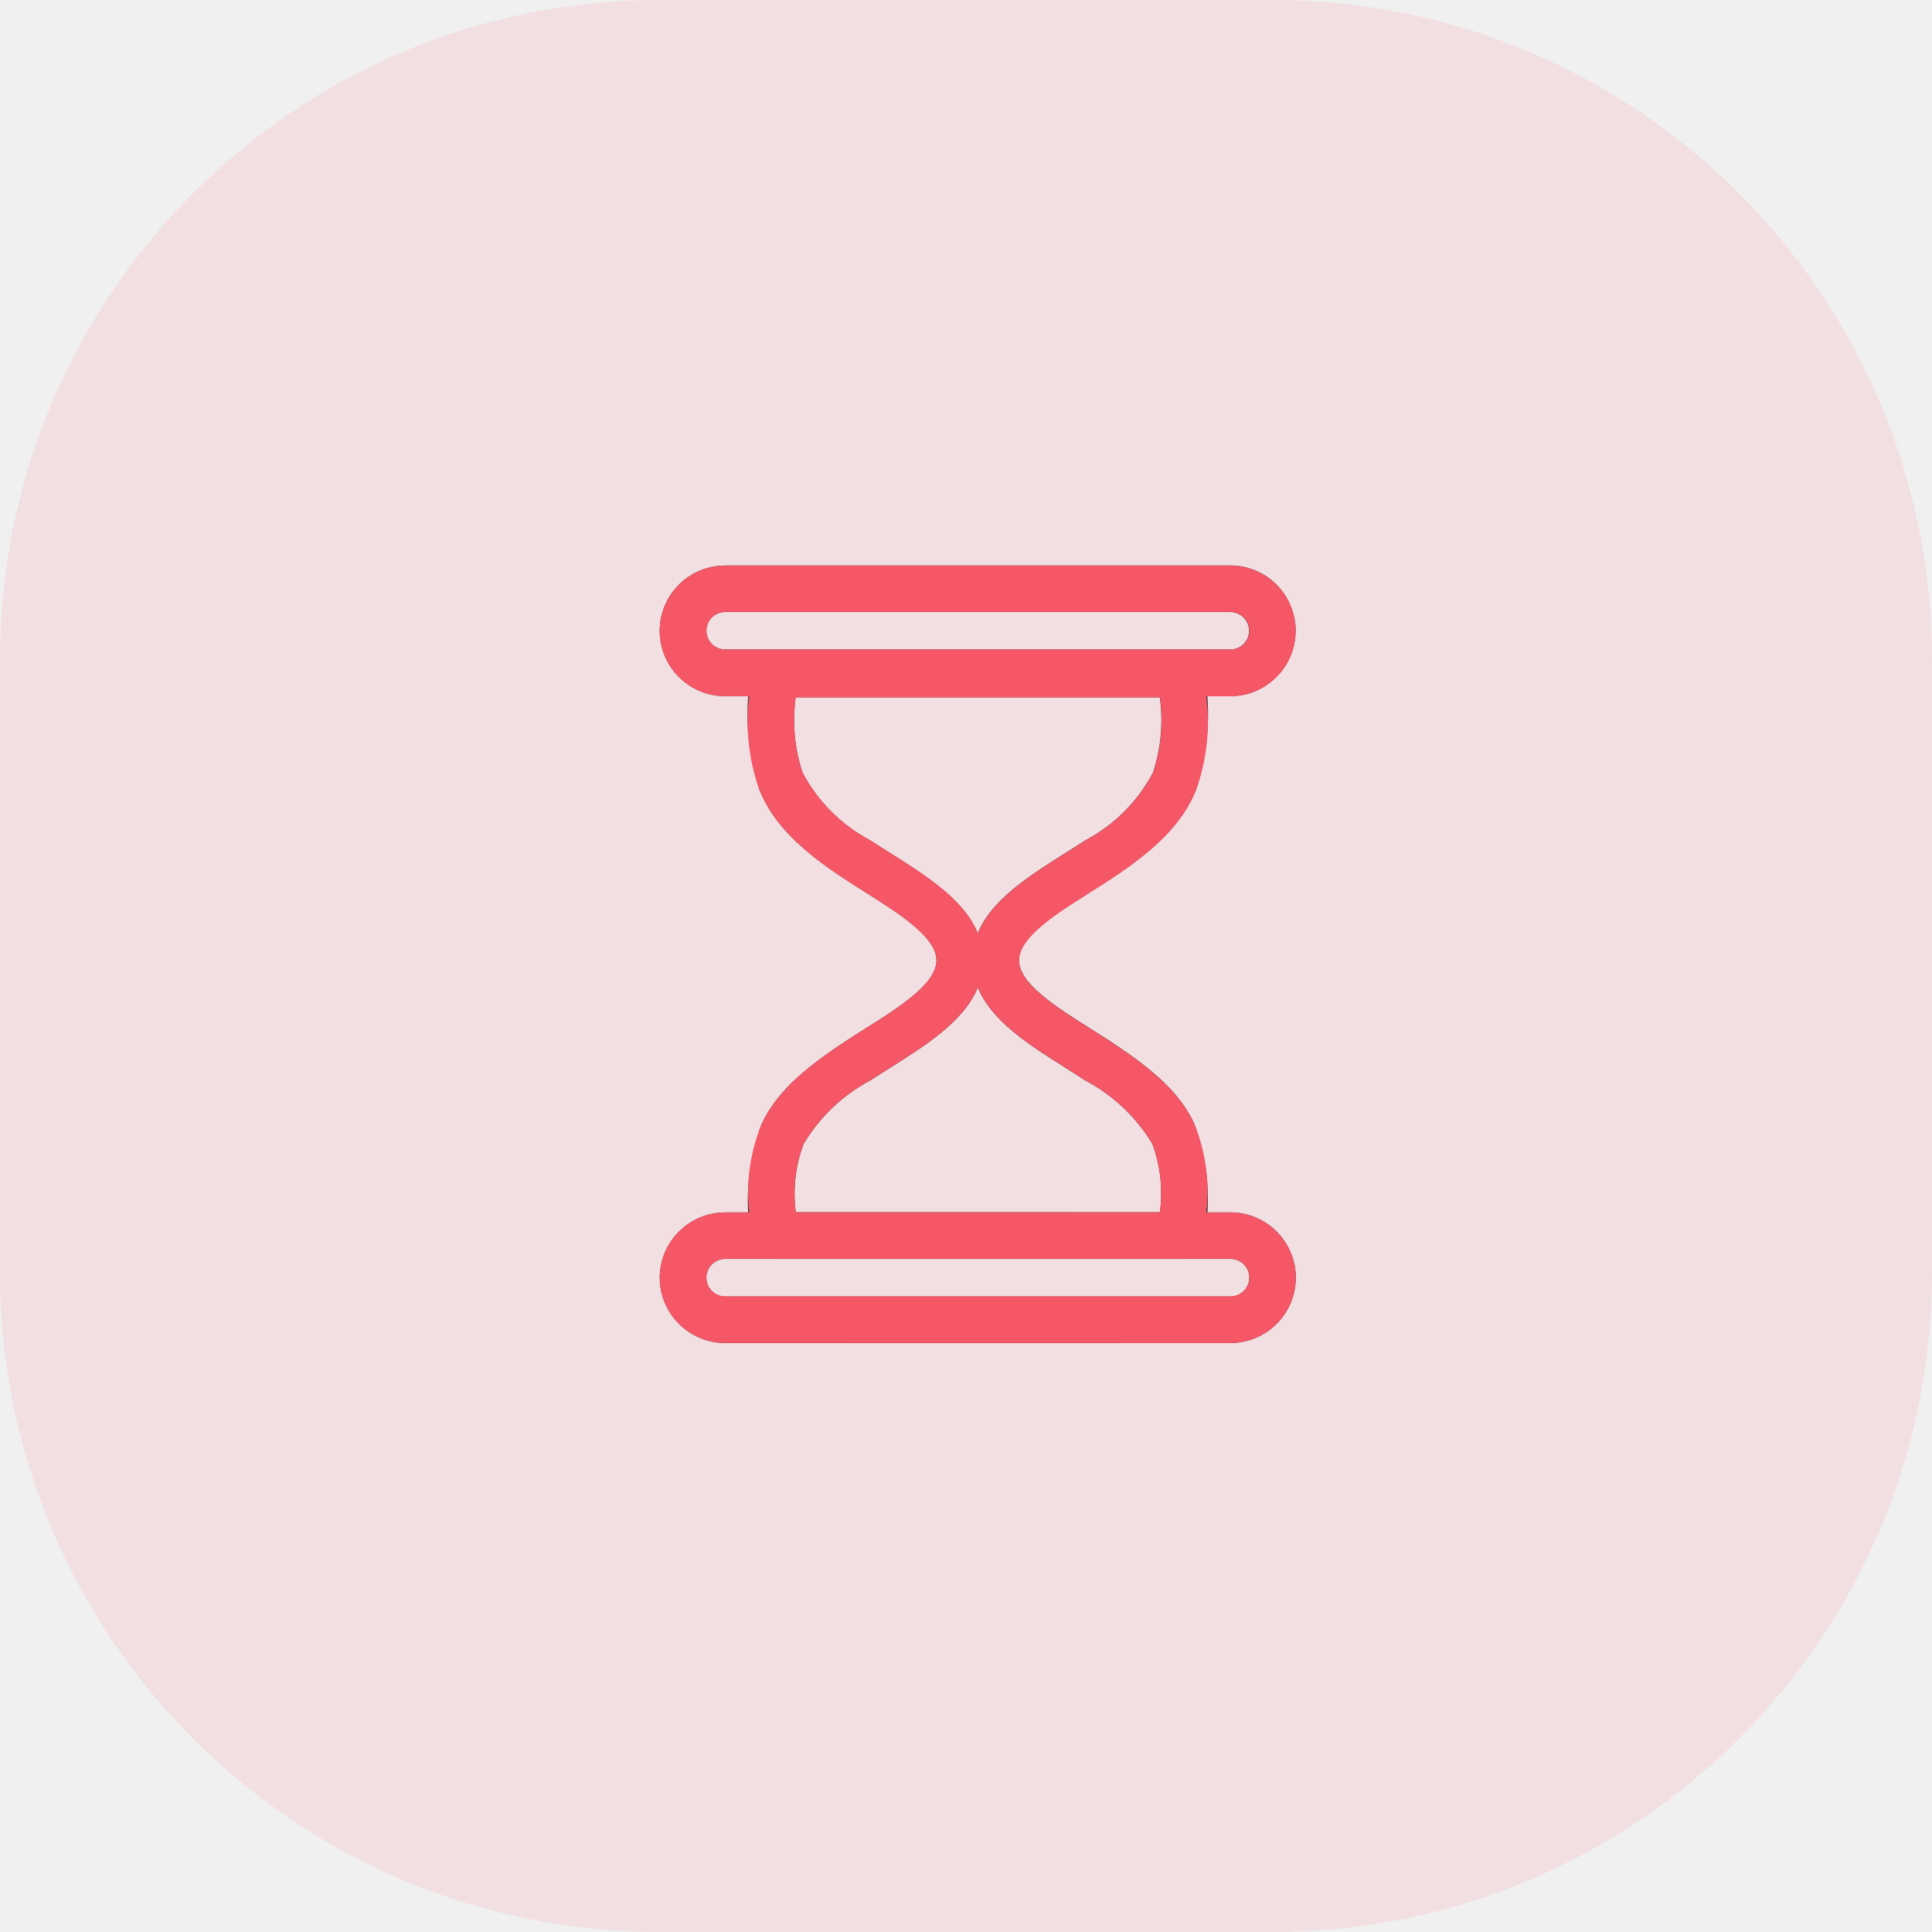
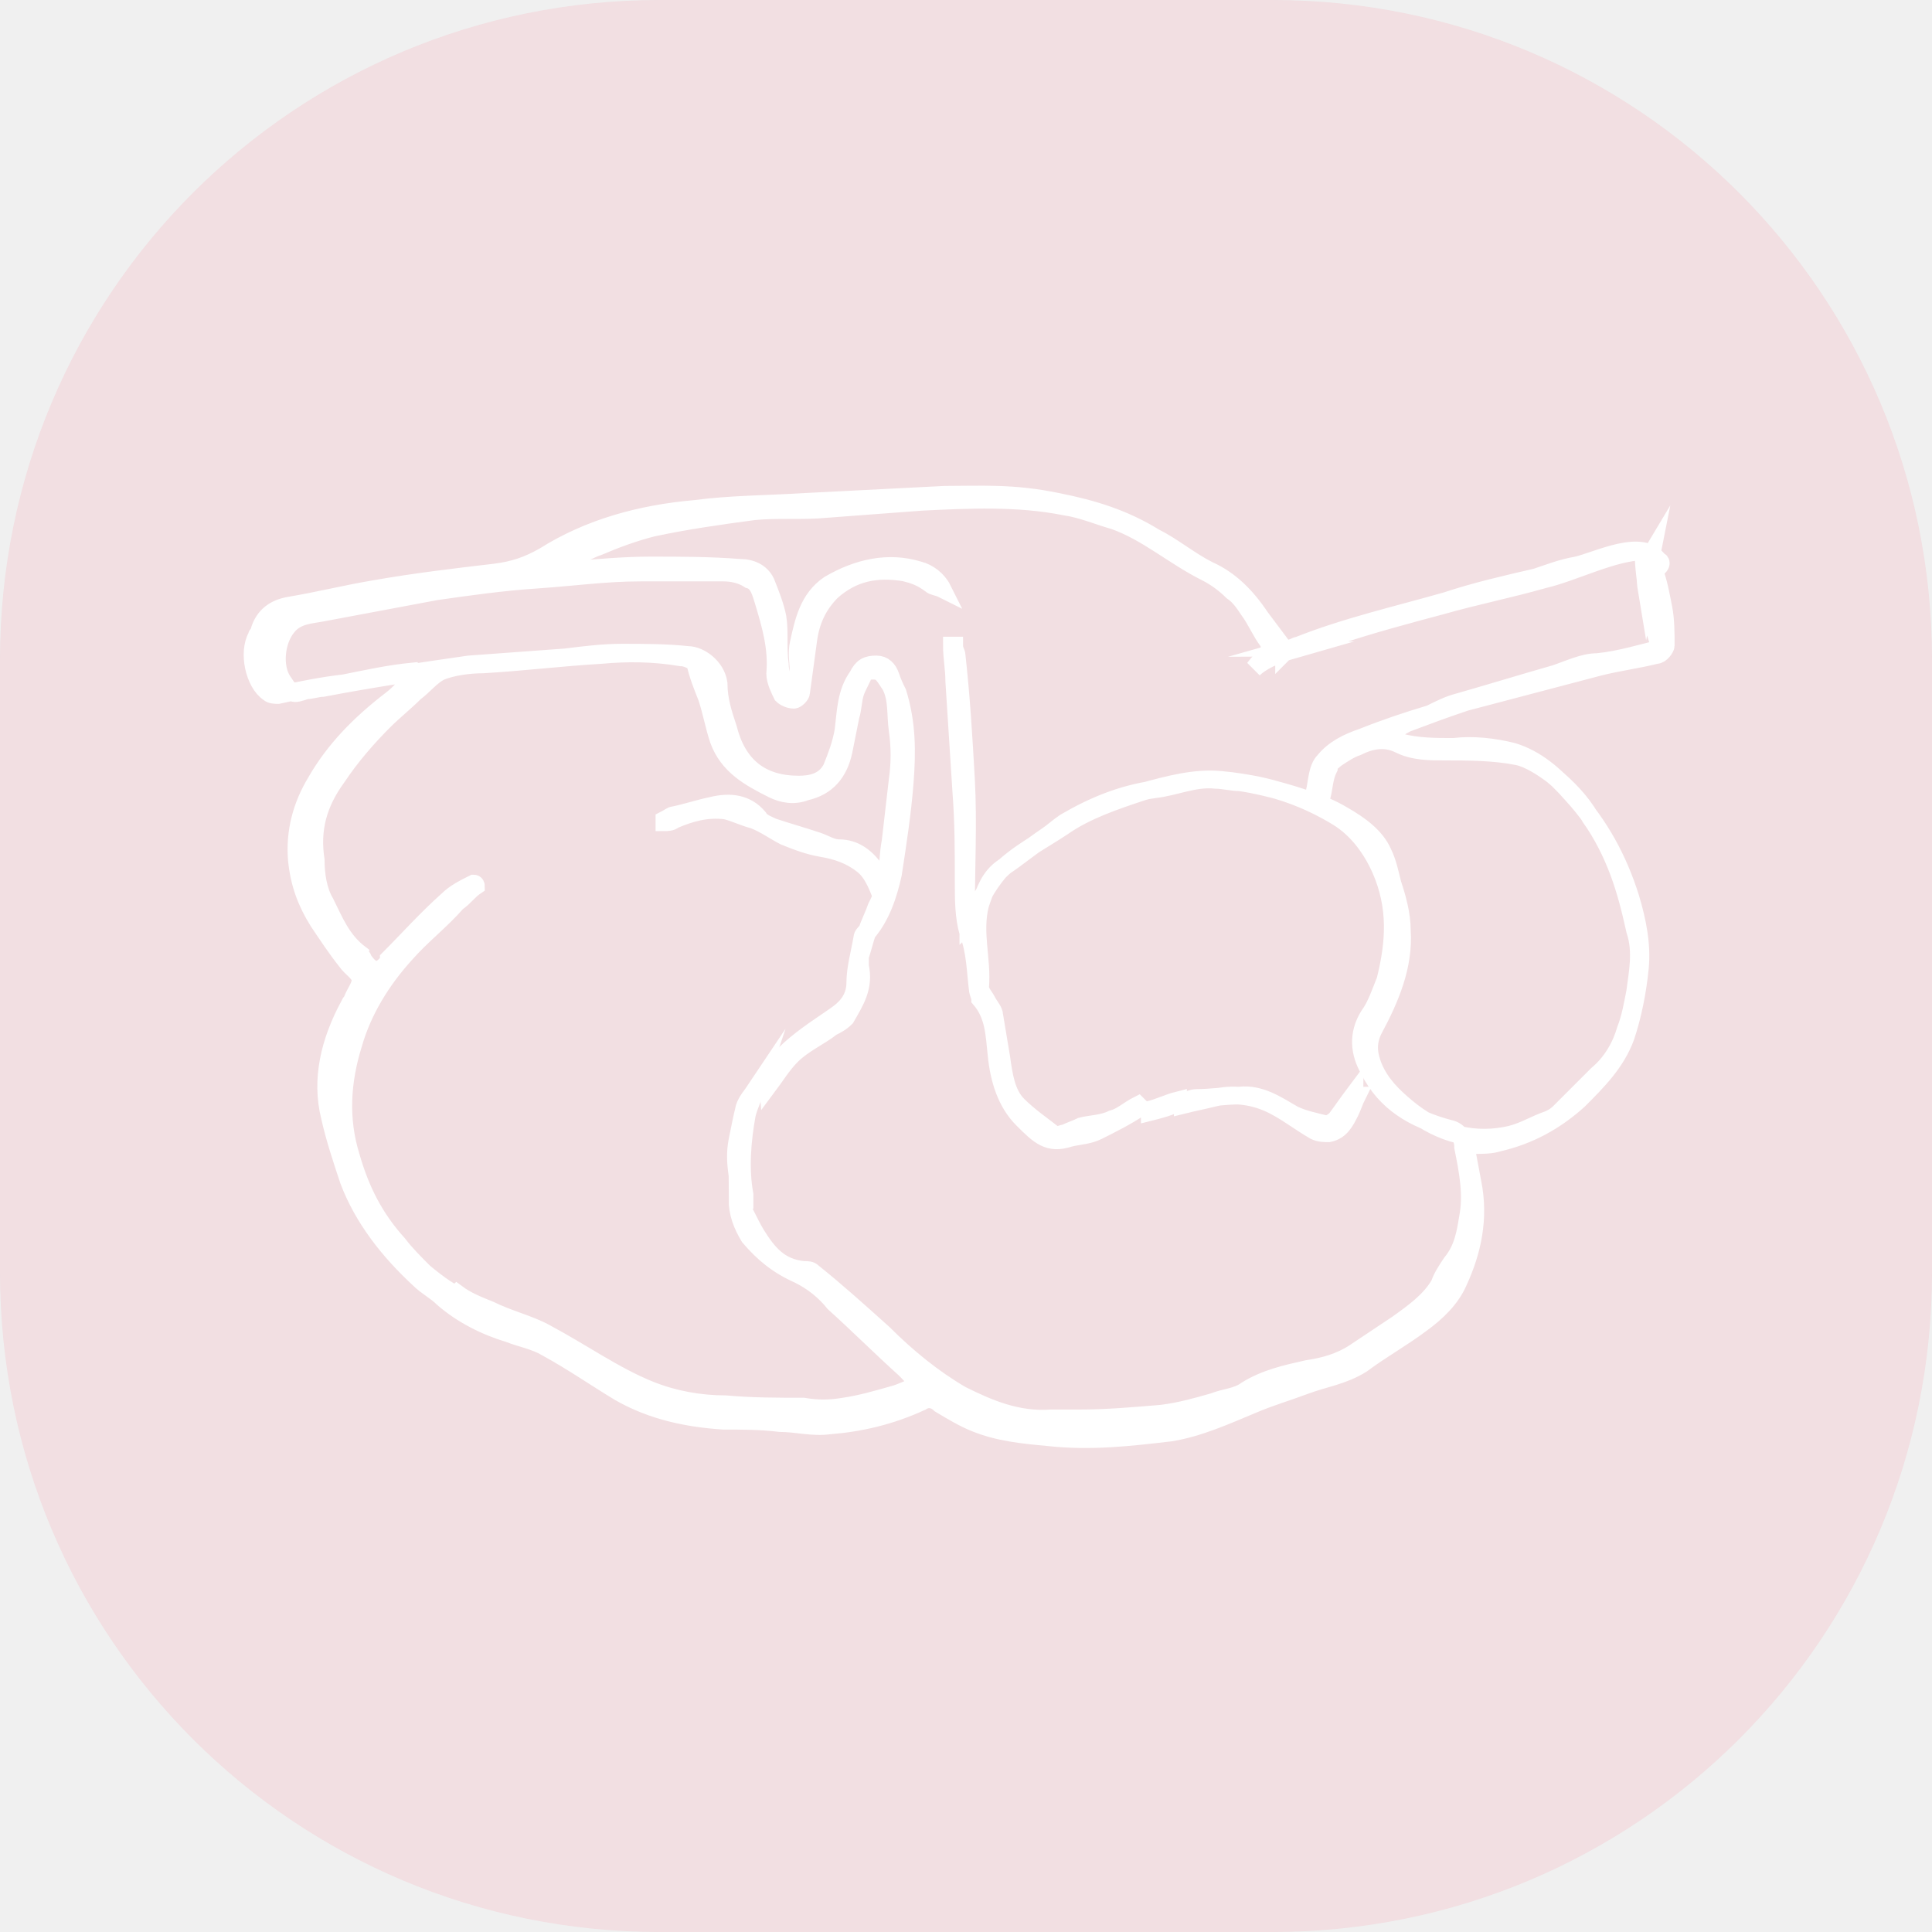
- <svg xmlns="http://www.w3.org/2000/svg" width="82" height="82" viewBox="0 0 82 82" fill="none">
-   <path opacity="0.102" d="M54 0H28C12.536 0 0 12.536 0 28V54C0 69.464 12.536 82 28 82H54C69.464 82 82 69.464 82 54V28C82 12.536 69.464 0 54 0Z" fill="#FF4361" />
-   <path d="M49.229 51.456C49.362 50.473 49.251 49.472 48.905 48.542C48.217 47.403 47.231 46.474 46.054 45.855C45.697 45.62 45.469 45.477 45.235 45.33C43.698 44.361 42.083 43.343 41.501 41.911C40.92 43.342 39.301 44.361 37.769 45.329C37.461 45.524 37.158 45.714 36.948 45.852C35.768 46.476 34.784 47.413 34.103 48.561C33.761 49.484 33.648 50.477 33.775 51.454L49.229 51.456ZM50.696 47.715C51.262 49.225 51.411 50.86 51.126 52.448C51.126 52.71 51.021 52.961 50.836 53.146C50.65 53.331 50.399 53.434 50.137 53.434H32.862C32.616 53.434 32.378 53.341 32.197 53.175C32.015 53.008 31.902 52.779 31.881 52.534C31.595 50.928 31.743 49.275 32.31 47.745C32.897 46.461 33.976 45.451 35.867 44.208C36.194 43.993 36.456 43.827 36.718 43.663C38.186 42.737 39.747 41.752 39.747 40.763C39.747 39.774 38.186 38.792 36.718 37.863C36.457 37.699 36.195 37.533 35.867 37.318C33.904 36.028 32.812 34.927 32.241 33.546C31.713 31.952 31.587 30.253 31.876 28.599C31.879 28.339 31.985 28.09 32.169 27.907C32.354 27.724 32.604 27.622 32.864 27.621H50.134C50.379 27.621 50.616 27.712 50.797 27.877C50.978 28.042 51.092 28.269 51.115 28.513C51.414 30.193 51.292 31.92 50.758 33.541C50.188 34.921 49.095 36.023 47.132 37.313C46.799 37.532 46.542 37.694 46.28 37.859C44.813 38.784 43.251 39.769 43.251 40.759C43.251 41.749 44.814 42.73 46.282 43.659C46.617 43.87 46.952 44.082 47.131 44.2C49.024 45.444 50.107 46.433 50.695 47.708L50.696 47.715ZM41.496 39.615C42.077 38.184 43.696 37.166 45.229 36.197C45.536 36.003 45.844 35.81 46.049 35.675C47.277 35.027 48.281 34.025 48.933 32.799C49.274 31.769 49.374 30.674 49.226 29.599H33.77C33.622 30.674 33.723 31.769 34.064 32.799C34.716 34.025 35.72 35.026 36.947 35.675C37.157 35.812 37.46 36.004 37.768 36.197C39.304 37.165 40.919 38.184 41.5 39.615H41.496Z" fill="#333333" />
-   <path d="M30.773 24H52.223C52.586 24 52.946 24.073 53.282 24.212C53.617 24.352 53.922 24.556 54.178 24.814C54.436 25.071 54.64 25.377 54.779 25.713C54.919 26.049 54.991 26.41 54.991 26.774C54.99 27.138 54.918 27.498 54.778 27.834C54.638 28.17 54.433 28.475 54.175 28.732C53.918 28.99 53.613 29.195 53.276 29.335C52.94 29.475 52.579 29.547 52.215 29.547H30.773C30.409 29.547 30.049 29.475 29.712 29.335C29.376 29.195 29.071 28.99 28.814 28.732C28.556 28.475 28.352 28.17 28.212 27.834C28.072 27.498 28 27.138 27.999 26.774C27.999 26.41 28.071 26.051 28.211 25.715C28.35 25.38 28.555 25.075 28.812 24.818C29.068 24.56 29.373 24.356 29.708 24.216C30.044 24.076 30.404 24.004 30.767 24.004L30.773 24ZM52.227 25.978H30.773C30.563 25.978 30.361 26.061 30.211 26.209C30.063 26.358 29.98 26.56 29.98 26.77C29.98 26.874 30 26.977 30.04 27.073C30.079 27.17 30.137 27.257 30.211 27.331C30.36 27.48 30.562 27.564 30.773 27.565H52.223C52.327 27.565 52.431 27.544 52.527 27.504C52.623 27.464 52.711 27.405 52.784 27.331C52.858 27.257 52.916 27.17 52.955 27.073C52.995 26.977 53.015 26.874 53.015 26.77C53.015 26.666 52.994 26.562 52.953 26.466C52.913 26.37 52.854 26.282 52.78 26.209C52.63 26.06 52.428 25.976 52.217 25.976L52.227 25.978Z" fill="#333333" />
-   <path d="M30.773 51.456H52.223C52.587 51.456 52.948 51.528 53.284 51.668C53.62 51.807 53.926 52.012 54.183 52.27C54.441 52.527 54.646 52.832 54.786 53.167C54.926 53.503 54.998 53.863 54.999 54.227C54.997 54.962 54.705 55.667 54.185 56.187C53.666 56.706 52.961 56.999 52.226 57.001H30.773C30.409 57.001 30.049 56.929 29.712 56.789C29.376 56.649 29.071 56.444 28.814 56.186C28.557 55.929 28.352 55.625 28.213 55.289C28.073 54.953 28.001 54.593 28.001 54.23C28.002 53.866 28.074 53.506 28.214 53.17C28.354 52.835 28.558 52.53 28.816 52.273C29.073 52.015 29.378 51.811 29.715 51.671C30.051 51.531 30.411 51.459 30.775 51.459L30.773 51.456ZM52.227 53.434H30.773C30.562 53.435 30.36 53.52 30.211 53.669C30.137 53.742 30.079 53.83 30.04 53.926C30 54.022 29.98 54.125 29.98 54.229C29.98 54.44 30.064 54.643 30.213 54.793C30.362 54.942 30.564 55.026 30.775 55.027H52.223C52.328 55.027 52.432 55.006 52.529 54.966C52.626 54.926 52.714 54.867 52.789 54.793C52.863 54.718 52.922 54.63 52.962 54.533C53.002 54.436 53.023 54.332 53.023 54.227C53.023 54.123 53.003 54.02 52.964 53.924C52.924 53.828 52.865 53.74 52.792 53.667C52.718 53.593 52.631 53.534 52.535 53.494C52.439 53.453 52.335 53.432 52.231 53.432L52.227 53.434Z" fill="#333333" />
-   <path d="M30.774 57C30.41 57 30.049 56.928 29.713 56.788C29.377 56.648 29.071 56.444 28.814 56.186C28.556 55.929 28.352 55.625 28.213 55.289C28.073 54.953 28.001 54.593 28.001 54.23C28.001 53.866 28.073 53.506 28.213 53.17C28.353 52.834 28.558 52.529 28.816 52.272C29.073 52.014 29.379 51.81 29.715 51.67C30.051 51.53 30.412 51.458 30.776 51.458H31.8C31.659 50.198 31.834 48.922 32.309 47.746C32.896 46.463 33.975 45.452 35.866 44.209C36.193 43.994 36.455 43.828 36.716 43.665C38.184 42.739 39.745 41.753 39.745 40.765C39.745 39.777 38.183 38.794 36.716 37.865C36.454 37.701 36.192 37.536 35.866 37.321C33.903 36.031 32.811 34.93 32.24 33.549C31.781 32.269 31.629 30.899 31.797 29.549H30.772C30.408 29.549 30.047 29.477 29.711 29.337C29.374 29.198 29.069 28.993 28.812 28.735C28.554 28.479 28.349 28.174 28.209 27.838C28.07 27.502 27.998 27.141 27.998 26.778C27.998 26.414 28.07 26.053 28.209 25.718C28.349 25.382 28.554 25.077 28.812 24.82C29.068 24.562 29.373 24.358 29.709 24.218C30.044 24.078 30.404 24.006 30.768 24.006H52.221C52.584 24.006 52.944 24.078 53.28 24.218C53.616 24.358 53.921 24.562 54.177 24.82C54.435 25.077 54.64 25.382 54.78 25.718C54.919 26.055 54.992 26.415 54.992 26.779C54.992 27.143 54.919 27.504 54.78 27.84C54.64 28.176 54.435 28.481 54.177 28.738C53.92 28.996 53.614 29.201 53.278 29.341C52.942 29.48 52.581 29.552 52.217 29.552H51.2C51.368 30.902 51.217 32.272 50.758 33.552C50.187 34.933 49.095 36.034 47.132 37.324C46.8 37.544 46.542 37.705 46.281 37.869C44.814 38.794 43.252 39.78 43.252 40.769C43.252 41.758 44.815 42.74 46.284 43.669C46.618 43.879 46.954 44.092 47.133 44.21C49.026 45.455 50.109 46.444 50.697 47.718C51.177 48.903 51.349 50.189 51.197 51.458H52.222C52.957 51.459 53.662 51.752 54.182 52.272C54.44 52.529 54.645 52.834 54.785 53.17C54.925 53.506 54.997 53.866 54.998 54.23C54.997 54.965 54.704 55.67 54.184 56.19C53.664 56.71 52.959 57.003 52.224 57.004L30.774 57ZM30.774 55.021H52.227C52.438 55.021 52.641 54.938 52.791 54.789C52.941 54.64 53.026 54.437 53.027 54.226C53.027 54.122 53.007 54.019 52.968 53.923C52.928 53.826 52.87 53.739 52.797 53.665C52.723 53.591 52.636 53.532 52.539 53.492C52.443 53.451 52.34 53.43 52.235 53.43H30.774C30.563 53.431 30.361 53.516 30.212 53.665C30.138 53.739 30.08 53.826 30.04 53.922C30.001 54.019 29.98 54.122 29.981 54.226C29.981 54.437 30.065 54.639 30.214 54.789C30.363 54.937 30.564 55.021 30.774 55.021ZM37.769 45.326C37.461 45.52 37.158 45.711 36.948 45.849C35.768 46.473 34.784 47.411 34.103 48.559C33.76 49.483 33.648 50.475 33.775 51.452H49.23C49.363 50.469 49.252 49.468 48.905 48.538C48.218 47.399 47.232 46.47 46.054 45.851C45.697 45.616 45.469 45.473 45.236 45.325C43.698 44.356 42.083 43.338 41.502 41.906C40.919 43.339 39.3 44.358 37.769 45.326ZM34.069 32.799C34.721 34.025 35.726 35.026 36.953 35.675C37.163 35.812 37.466 36.004 37.774 36.197C39.31 37.166 40.925 38.184 41.505 39.615C42.086 38.184 43.705 37.166 45.237 36.197C45.544 36.004 45.852 35.81 46.057 35.675C47.285 35.027 48.289 34.025 48.941 32.799C49.281 31.769 49.381 30.674 49.234 29.599H33.771C33.623 30.674 33.723 31.769 34.064 32.8L34.069 32.799ZM30.216 26.208C30.069 26.358 29.986 26.559 29.986 26.77C29.986 26.98 30.069 27.181 30.216 27.331C30.365 27.48 30.568 27.564 30.779 27.565H52.232C52.336 27.565 52.44 27.544 52.536 27.504C52.633 27.464 52.72 27.405 52.794 27.331C52.868 27.257 52.926 27.17 52.966 27.073C53.006 26.977 53.027 26.874 53.027 26.77C53.027 26.665 53.006 26.562 52.966 26.466C52.926 26.369 52.868 26.282 52.794 26.208C52.644 26.059 52.442 25.976 52.231 25.975H30.774C30.563 25.976 30.361 26.059 30.211 26.208H30.216Z" fill="#F55767" />
+ <svg xmlns="http://www.w3.org/2000/svg" version="1.1" id="Camada_1" x="0px" y="0px" viewBox="0 0 82 82" style="enable-background:new 0 0 82 82;" xml:space="preserve">
+   <style type="text/css">
+ 	.st0{opacity:0.102;fill:#FF4361;enable-background:new    ;}
+ 	.st1{fill:#333333;}
+ 	.st2{fill:#F55767;}
+ 	.st3{fill:#FFFFFF;stroke:#FFFFFF;stroke-width:0.75;stroke-miterlimit:10;}
+ </style>
+   <path class="st0" d="M54,0H28C12.5,0,0,12.5,0,28v26c0,15.5,12.5,28,28,28h26c15.5,0,28-12.5,28-28V28C82,12.5,69.5,0,54,0z" />
+   <g>
+     <path class="st1" d="M130.5,27.5c0.1-1,0-2-0.3-2.9c-0.7-1.1-1.7-2.1-2.9-2.7c-0.4-0.2-0.6-0.4-0.8-0.5c-1.5-1-3.2-2-3.7-3.4   c-0.6,1.4-2.2,2.5-3.7,3.4c-0.3,0.2-0.6,0.4-0.8,0.5c-1.2,0.6-2.2,1.6-2.8,2.7c-0.3,0.9-0.5,1.9-0.3,2.9L130.5,27.5z M132,23.7   c0.6,1.5,0.7,3.1,0.4,4.7c0,0.3-0.1,0.5-0.3,0.7c-0.2,0.2-0.4,0.3-0.7,0.3h-17.3c-0.2,0-0.5-0.1-0.7-0.3s-0.3-0.4-0.3-0.6   c-0.3-1.6-0.1-3.3,0.4-4.8c0.6-1.3,1.7-2.3,3.6-3.5c0.3-0.2,0.6-0.4,0.9-0.5c1.5-0.9,3-1.9,3-2.9c0-1-1.6-2-3-2.9   c-0.3-0.2-0.5-0.3-0.9-0.5c-2-1.3-3.1-2.4-3.6-3.8c-0.5-1.6-0.7-3.3-0.4-4.9c0-0.3,0.1-0.5,0.3-0.7c0.2-0.2,0.4-0.3,0.7-0.3h17.3   c0.2,0,0.5,0.1,0.7,0.3c0.2,0.2,0.3,0.4,0.3,0.6c0.3,1.7,0.2,3.4-0.4,5c-0.6,1.4-1.7,2.5-3.6,3.8c-0.3,0.2-0.6,0.4-0.9,0.5   c-1.5,0.9-3,1.9-3,2.9c0,1,1.6,2,3,2.9c0.3,0.2,0.7,0.4,0.8,0.5C130.3,21.4,131.4,22.4,132,23.7L132,23.7z M122.8,15.6   c0.6-1.4,2.2-2.4,3.7-3.4c0.3-0.2,0.6-0.4,0.8-0.5c1.2-0.6,2.2-1.7,2.9-2.9c0.3-1,0.4-2.1,0.3-3.2h-15.5c-0.1,1.1,0,2.2,0.3,3.2   c0.7,1.2,1.7,2.2,2.9,2.9c0.2,0.1,0.5,0.3,0.8,0.5C120.6,13.2,122.2,14.2,122.8,15.6L122.8,15.6z" />
+     <path class="st1" d="M112.1,0h21.5c0.4,0,0.7,0.1,1.1,0.2c0.3,0.1,0.6,0.3,0.9,0.6c0.3,0.3,0.5,0.6,0.6,0.9   c0.1,0.3,0.2,0.7,0.2,1.1c0,0.4-0.1,0.7-0.2,1.1c-0.1,0.3-0.3,0.6-0.6,0.9c-0.3,0.3-0.6,0.5-0.9,0.6c-0.3,0.1-0.7,0.2-1.1,0.2   h-21.4c-0.4,0-0.7-0.1-1.1-0.2c-0.3-0.1-0.6-0.3-0.9-0.6c-0.3-0.3-0.5-0.6-0.6-0.9c-0.1-0.3-0.2-0.7-0.2-1.1c0-0.4,0.1-0.7,0.2-1.1   c0.1-0.3,0.3-0.6,0.6-0.9c0.3-0.3,0.6-0.5,0.9-0.6C111.3,0.1,111.7,0,112.1,0L112.1,0z M133.5,2h-21.5c-0.2,0-0.4,0.1-0.6,0.2   c-0.1,0.1-0.2,0.4-0.2,0.6c0,0.1,0,0.2,0.1,0.3c0,0.1,0.1,0.2,0.2,0.3c0.1,0.1,0.4,0.2,0.6,0.2h21.5c0.1,0,0.2,0,0.3-0.1   c0.1,0,0.2-0.1,0.3-0.2c0.1-0.1,0.1-0.2,0.2-0.3c0-0.1,0.1-0.2,0.1-0.3c0-0.1,0-0.2-0.1-0.3c0-0.1-0.1-0.2-0.2-0.3   C133.9,2.1,133.7,2,133.5,2L133.5,2z" />
+     <path class="st1" d="M112.1,27.5h21.5c0.4,0,0.7,0.1,1.1,0.2c0.3,0.1,0.6,0.3,0.9,0.6c0.3,0.3,0.5,0.6,0.6,0.9s0.2,0.7,0.2,1.1   c0,0.7-0.3,1.4-0.8,2c-0.5,0.5-1.2,0.8-2,0.8h-21.5c-0.4,0-0.7-0.1-1.1-0.2c-0.3-0.1-0.6-0.3-0.9-0.6c-0.3-0.3-0.5-0.6-0.6-0.9   c-0.1-0.3-0.2-0.7-0.2-1.1c0-0.4,0.1-0.7,0.2-1.1s0.3-0.6,0.6-0.9c0.3-0.3,0.6-0.5,0.9-0.6C111.3,27.5,111.7,27.5,112.1,27.5   L112.1,27.5z M133.5,29.4h-21.5c-0.2,0-0.4,0.1-0.6,0.2c-0.1,0.1-0.1,0.2-0.2,0.3c0,0.1-0.1,0.2-0.1,0.3c0,0.2,0.1,0.4,0.2,0.6   c0.1,0.1,0.4,0.2,0.6,0.2h21.4c0.1,0,0.2,0,0.3-0.1c0.1,0,0.2-0.1,0.3-0.2c0.1-0.1,0.1-0.2,0.2-0.3c0-0.1,0.1-0.2,0.1-0.3   c0-0.1,0-0.2-0.1-0.3c0-0.1-0.1-0.2-0.2-0.3c-0.1-0.1-0.2-0.1-0.3-0.2C133.7,29.5,133.6,29.4,133.5,29.4L133.5,29.4z" />
+     <path class="st2" d="M112.1,33c-0.4,0-0.7-0.1-1.1-0.2c-0.3-0.1-0.6-0.3-0.9-0.6c-0.3-0.3-0.5-0.6-0.6-0.9   c-0.1-0.3-0.2-0.7-0.2-1.1c0-0.4,0.1-0.7,0.2-1.1c0.1-0.3,0.3-0.6,0.6-0.9c0.3-0.3,0.6-0.5,0.9-0.6c0.3-0.1,0.7-0.2,1.1-0.2h1   c-0.1-1.3,0-2.5,0.5-3.7c0.6-1.3,1.7-2.3,3.6-3.5c0.3-0.2,0.6-0.4,0.8-0.5c1.5-0.9,3-1.9,3-2.9s-1.6-2-3-2.9   c-0.3-0.2-0.5-0.3-0.8-0.5c-2-1.3-3.1-2.4-3.6-3.8c-0.5-1.3-0.6-2.7-0.4-4h-1c-0.4,0-0.7-0.1-1.1-0.2c-0.3-0.1-0.6-0.3-0.9-0.6   c-0.3-0.3-0.5-0.6-0.6-0.9c-0.1-0.3-0.2-0.7-0.2-1.1c0-0.4,0.1-0.7,0.2-1.1c0.1-0.3,0.3-0.6,0.6-0.9c0.3-0.3,0.6-0.5,0.9-0.6   S111.7,0,112,0h21.5c0.4,0,0.7,0.1,1.1,0.2c0.3,0.1,0.6,0.3,0.9,0.6c0.3,0.3,0.5,0.6,0.6,0.9c0.1,0.3,0.2,0.7,0.2,1.1   c0,0.4-0.1,0.7-0.2,1.1c-0.1,0.3-0.3,0.6-0.6,0.9c-0.3,0.3-0.6,0.5-0.9,0.6c-0.3,0.1-0.7,0.2-1.1,0.2h-1c0.2,1.3,0,2.7-0.4,4   c-0.6,1.4-1.7,2.5-3.6,3.8c-0.3,0.2-0.6,0.4-0.9,0.5c-1.5,0.9-3,1.9-3,2.9c0,1,1.6,2,3,2.9c0.3,0.2,0.7,0.4,0.8,0.5   c1.9,1.2,3,2.2,3.6,3.5c0.5,1.2,0.7,2.5,0.5,3.7h1c0.7,0,1.4,0.3,2,0.8c0.3,0.3,0.5,0.6,0.6,0.9c0.1,0.3,0.2,0.7,0.2,1.1   c0,0.7-0.3,1.4-0.8,2c-0.5,0.5-1.2,0.8-2,0.8L112.1,33z M112.1,31h21.5c0.2,0,0.4-0.1,0.6-0.2c0.1-0.1,0.2-0.4,0.2-0.6   c0-0.1,0-0.2-0.1-0.3c0-0.1-0.1-0.2-0.2-0.3c-0.1-0.1-0.2-0.1-0.3-0.2c-0.1,0-0.2-0.1-0.3-0.1h-21.5c-0.2,0-0.4,0.1-0.6,0.2   c-0.1,0.1-0.1,0.2-0.2,0.3c0,0.1-0.1,0.2-0.1,0.3c0,0.2,0.1,0.4,0.2,0.6C111.6,30.9,111.8,31,112.1,31z M119.1,21.3   c-0.3,0.2-0.6,0.4-0.8,0.5c-1.2,0.6-2.2,1.6-2.8,2.7c-0.3,0.9-0.5,1.9-0.3,2.9h15.5c0.1-1,0-2-0.3-2.9c-0.7-1.1-1.7-2.1-2.9-2.7   c-0.4-0.2-0.6-0.4-0.8-0.5c-1.5-1-3.2-2-3.7-3.4C122.2,19.3,120.6,20.4,119.1,21.3z M115.4,8.8c0.7,1.2,1.7,2.2,2.9,2.9   c0.2,0.1,0.5,0.3,0.8,0.5c1.5,1,3.2,2,3.7,3.4c0.6-1.4,2.2-2.4,3.7-3.4c0.3-0.2,0.6-0.4,0.8-0.5c1.2-0.6,2.2-1.7,2.9-2.9   c0.3-1,0.4-2.1,0.3-3.2h-15.5C114.9,6.7,115,7.8,115.4,8.8L115.4,8.8z M111.5,2.2c-0.1,0.1-0.2,0.4-0.2,0.6c0,0.2,0.1,0.4,0.2,0.6   c0.1,0.1,0.4,0.2,0.6,0.2h21.5c0.1,0,0.2,0,0.3-0.1c0.1,0,0.2-0.1,0.3-0.2c0.1-0.1,0.1-0.2,0.2-0.3c0-0.1,0.1-0.2,0.1-0.3   c0-0.1,0-0.2-0.1-0.3c0-0.1-0.1-0.2-0.2-0.3c-0.1-0.1-0.4-0.2-0.6-0.2h-21.5C111.8,2,111.6,2.1,111.5,2.2L111.5,2.2z" />
+   </g>
+   <g>
+     <path class="st3" d="M70.4,23.8c-0.7-1-2.6,0-3.5,0.2c-0.6,0.1-1.1,0.3-1.7,0.5c-1.3,0.3-2.6,0.6-3.8,1c-2.1,0.6-4.3,1.1-6.3,1.9   c-0.1,0-0.2,0.1-0.3,0.1c0.7-0.2,1.5-0.3,1.9-0.5c1.5-0.5,3-0.9,4.5-1.3c1.4-0.4,2.9-0.7,4.3-1.1c1.3-0.3,3-1.2,4.3-1.2   c-0.2,0,0.4,4.2,0.8,4.1c-0.9,0.2-1.8,0.5-2.8,0.6c-0.6,0-1.2,0.3-1.8,0.5c-1.4,0.4-2.7,0.8-4.1,1.2c-0.4,0.1-0.8,0.3-1.2,0.5   c-1,0.3-1.9,0.6-2.9,1c-0.6,0.2-1.2,0.5-1.6,1c-0.3,0.3-0.3,0.9-0.4,1.3c0,0,0,0.1,0.1,0.1c0,0,0.1,0.1,0.2,0.1   c0.1-0.4,0.1-0.8,0.3-1.2c0-0.2,0.2-0.3,0.3-0.4c0.3-0.2,0.6-0.4,0.9-0.5c0.6-0.3,1.2-0.4,1.8-0.1c0.6,0.3,1.3,0.3,1.9,0.3   c1,0,2.1,0,3.1,0.2c0.5,0.1,1.1,0.5,1.5,0.8c0.6,0.5,1.2,1.1,1.6,1.8c0.5,0.7,0.9,1.5,1.2,2.3c0.3,0.8,0.5,1.6,0.7,2.5   c0.3,0.9,0.1,1.8,0,2.6c-0.1,0.5-0.2,1.1-0.4,1.6c-0.2,0.7-0.6,1.4-1.2,1.9c-0.5,0.5-1.1,1.1-1.6,1.6c-0.2,0.2-0.4,0.3-0.7,0.4   c-0.5,0.2-1,0.5-1.6,0.6c-1.6,0.3-3-0.2-4.2-1.2c-0.6-0.5-1.1-1-1.4-1.7c-0.2-0.5-0.3-1,0-1.6c0.7-1.3,1.3-2.7,1.2-4.2   c0-0.7-0.2-1.4-0.4-2c-0.1-0.4-0.2-0.9-0.4-1.3c-0.3-0.7-1-1.2-1.7-1.6c-0.5-0.3-1-0.5-1.6-0.7c-1.2-0.4-2.4-0.7-3.6-0.8   c-1.1-0.1-2.2,0.2-3.3,0.5c-1.2,0.4-2.4,0.8-3.4,1.5c-0.9,0.6-1.9,1.1-2.7,1.9c-0.5,0.6-0.9,1.3-1.1,2c0,0,0,0.1-0.1,0.1   c0,0,0,0-0.1,0.1c0-0.2-0.1-0.3-0.1-0.5c0-1.9,0.1-3.8,0-5.6c-0.1-1.8-0.2-3.5-0.4-5.3c0-0.1-0.1-0.2-0.1-0.4c0,0-0.1,0-0.1,0   c0,0.5,0.1,1,0.1,1.5c0.1,1.6,0.2,3.1,0.3,4.7c0.1,1.3,0.1,2.5,0.1,3.8c0,0.8,0,1.5,0.2,2.2c0.3,0.8,0.3,1.6,0.4,2.4   c0,0.1,0.1,0.3,0.1,0.4c0.6,0.7,0.6,1.5,0.7,2.4c0.1,1,0.4,2,1.1,2.7c0.7,0.7,1.1,1.1,2,0.8c0.4-0.1,0.8-0.1,1.2-0.3   c0.6-0.3,1.2-0.6,1.8-1c0,0-0.1-0.1-0.1-0.1c-0.4,0.2-0.7,0.5-1.1,0.6c-0.4,0.2-0.9,0.2-1.3,0.3c-0.2,0.1-0.5,0.2-0.7,0.3   c-0.1,0-0.3,0.1-0.4,0.1c-0.5-0.4-1.1-0.8-1.6-1.3c-0.5-0.5-0.6-1.3-0.7-2c-0.1-0.6-0.2-1.2-0.3-1.8c0-0.2-0.2-0.4-0.3-0.6   c-0.1-0.2-0.3-0.4-0.3-0.6c0.1-1.2-0.3-2.3,0-3.5c0.2-0.6,0.4-1.2,1-1.6c0.6-0.4,1.2-0.9,1.8-1.3c0.3-0.2,0.5-0.4,0.8-0.6   c1.2-0.7,2.4-1.2,3.8-1.4c0.9-0.1,1.7-0.5,2.6-0.4c0.3,0,0.7,0.1,1,0.1c1.5,0.2,2.9,0.7,4.2,1.5c0.8,0.5,1.4,1.3,1.8,2.2   c0.7,1.6,0.6,3.1,0.2,4.7c-0.2,0.5-0.4,1.1-0.7,1.5c-0.5,0.8-0.4,1.6,0,2.3c0.7,1.4,1.9,2.1,3.4,2.5c0.5,0.1,0.6,0.5,0.6,0.8   c0.2,1,0.4,2,0.2,3c-0.1,0.6-0.2,1.3-0.7,1.9c-0.2,0.3-0.4,0.6-0.5,0.9c-0.4,0.7-1.1,1.2-1.8,1.7c-0.6,0.4-1.2,0.8-1.8,1.2   c-0.6,0.4-1.3,0.6-2,0.7c-0.9,0.2-1.8,0.4-2.6,0.9c-0.4,0.3-0.9,0.3-1.4,0.5c-0.7,0.2-1.4,0.4-2.2,0.5c-1.2,0.1-2.3,0.2-3.5,0.2   c-0.4,0-0.8,0-1.2,0c-1.4,0.1-2.6-0.4-3.8-1c-1.2-0.7-2.3-1.6-3.3-2.6c-1-0.9-2-1.8-3-2.6c-0.1-0.1-0.2-0.1-0.4-0.1   c-1-0.1-1.5-0.7-2-1.5c-0.3-0.5-0.5-1-0.8-1.5c0,0.6,0.2,1.1,0.5,1.6c0.6,0.7,1.2,1.2,2.1,1.6c0.6,0.3,1.1,0.7,1.5,1.2   c1,0.9,2,1.9,3,2.8c0.2,0.2,0.4,0.4,0.6,0.7c-0.4,0.1-0.7,0.3-1.1,0.4c-0.7,0.2-1.4,0.4-2.1,0.5c-0.6,0.1-1.1,0.1-1.7,0   c-1.1,0-2.2,0-3.3-0.1c-1.1,0-2.2-0.2-3.2-0.6c-1.5-0.6-2.9-1.6-4.4-2.4c-0.7-0.4-1.6-0.6-2.4-1c-0.5-0.2-1-0.4-1.4-0.7   C19.3,55,18.6,54.5,18,54c-0.4-0.4-0.8-0.8-1.1-1.2c-1-1.1-1.6-2.3-2-3.7c-0.5-1.6-0.4-3.2,0.1-4.8c0.4-1.4,1.2-2.7,2.2-3.8   c0.7-0.8,1.5-1.4,2.2-2.2c0.3-0.2,0.5-0.5,0.8-0.7c0,0,0-0.1-0.1-0.1c-0.4,0.2-0.8,0.4-1.1,0.7c-0.9,0.8-1.7,1.7-2.5,2.5   c0,0,0,0,0,0.1c-0.4,0.5-0.7,0.5-1.1-0.1c0-0.1-0.1-0.1-0.1-0.2c-0.8-0.6-1.1-1.4-1.5-2.2c-0.3-0.5-0.4-1.2-0.4-1.8   c-0.2-1.3,0.1-2.4,0.9-3.5c0.6-0.9,1.3-1.7,2-2.4c0.4-0.4,0.9-0.8,1.3-1.2c0.4-0.3,0.7-0.7,1.1-0.9c0.5-0.2,1.2-0.3,1.8-0.3   c1.7-0.1,3.3-0.3,5-0.4c1.1-0.1,2.2-0.1,3.4,0.1c0.2,0,0.4,0.1,0.6,0.2c0.1,0.5,0.3,1,0.5,1.5c0.2,0.6,0.3,1.2,0.5,1.8   c0.4,1.1,1.3,1.6,2.3,2.1c0.4,0.2,0.9,0.3,1.4,0.1c0.9-0.2,1.4-0.8,1.6-1.7c0.1-0.5,0.2-1,0.3-1.5c0.1-0.3,0.1-0.7,0.2-1   c0.1-0.3,0.3-0.6,0.4-0.9c0.7-0.1,0.7,0,1.1,0.6c0.3,0.6,0.2,1.2,0.3,1.9c0.1,0.7,0.1,1.4,0,2.1c-0.1,0.9-0.2,1.7-0.3,2.6   c-0.1,0.5-0.1,1.1-0.2,1.8c-0.2-0.2-0.3-0.4-0.4-0.5c-0.4-0.6-0.9-1-1.6-1c-0.3,0-0.6-0.2-0.9-0.3c-0.6-0.2-1.3-0.4-1.9-0.6   c-0.2-0.1-0.5-0.2-0.6-0.4c-0.5-0.6-1.2-0.7-2-0.5c-0.5,0.1-1.1,0.3-1.6,0.4c-0.1,0-0.2,0.1-0.4,0.2c0,0,0,0.1,0,0.1   c0.1,0,0.3,0,0.4-0.1c0.7-0.3,1.4-0.5,2.2-0.4c0.4,0.1,0.8,0.3,1.2,0.4c0.5,0.2,0.9,0.5,1.3,0.7c0.5,0.2,1,0.4,1.6,0.5   c0.6,0.1,1.2,0.3,1.7,0.7c0.4,0.3,0.6,0.8,0.8,1.3c0,0.1-0.1,0.3-0.2,0.5c-0.1,0.3-0.3,0.7-0.4,1c-0.1,0.1-0.2,0.2-0.2,0.3   c-0.1,0.6-0.3,1.3-0.3,1.9c0,0.6-0.3,1-0.7,1.3c-0.8,0.6-3.1,1.9-3,3.1c0.3-0.4,0.6-0.9,1-1.3c0.5-0.5,1.2-0.8,1.7-1.2   c0.2-0.1,0.4-0.2,0.6-0.4c0.4-0.7,0.8-1.3,0.6-2.2c0-0.1,0-0.3,0-0.4c0.1-0.3,0.2-0.7,0.3-1c0.6-0.7,0.9-1.6,1.1-2.5   c0.2-1.3,0.4-2.6,0.5-3.9c0.1-1.3,0.1-2.5-0.3-3.8c-0.1-0.2-0.2-0.4-0.3-0.7c-0.1-0.3-0.3-0.5-0.6-0.5c-0.4,0-0.6,0.1-0.8,0.5   c-0.5,0.7-0.5,1.5-0.6,2.3c-0.1,0.6-0.3,1.1-0.5,1.6c-0.3,0.6-0.9,0.7-1.4,0.7c-1.6,0-2.6-0.8-3-2.4c-0.2-0.6-0.4-1.2-0.4-1.9   c-0.1-0.7-0.8-1.2-1.3-1.2c-0.9-0.1-1.9-0.1-2.8-0.1c-0.8,0-1.6,0.1-2.4,0.2c-1.4,0.1-2.7,0.2-4.1,0.3c-2.1,0.3-4.1,0.6-6.2,1   c-0.2,0-0.5,0.1-0.7,0.1c-0.6,0.2-0.6,0.2-1-0.4c-0.4-0.6-0.3-1.7,0.2-2.3c0.4-0.5,1-0.5,1.5-0.6c1.6-0.3,3.2-0.6,4.8-0.9   c1.4-0.2,2.8-0.4,4.3-0.5c1.5-0.1,2.9-0.3,4.4-0.3c1.1,0,2.3,0,3.5,0c0.4,0,0.8,0.1,1.1,0.3c0.4,0.1,0.5,0.6,0.6,0.9   c0.3,1,0.6,2,0.5,3.1c0,0.3,0.2,0.7,0.3,0.9c0.1,0.1,0.3,0.2,0.5,0.2c0.1,0,0.3-0.2,0.3-0.3c0.1-0.7,0.2-1.5,0.3-2.2   c0.1-0.8,0.4-1.5,1-2.1c0.9-0.8,1.9-1,3.1-0.8c0.4,0.1,0.7,0.2,1.1,0.5c0.1,0.1,0.3,0.1,0.5,0.2c-0.2-0.4-0.6-0.7-1-0.8   c-1.3-0.4-2.6-0.1-3.8,0.6c-0.9,0.6-1.1,1.6-1.3,2.5c-0.1,0.4,0,0.9,0,1.3c0,0.1,0,0.3-0.1,0.4c0,0.1-0.1,0.2-0.2,0.2   c-0.1,0-0.2-0.1-0.3-0.2c-0.1-0.3-0.2-0.5-0.2-0.8c-0.1-0.7,0-1.4-0.1-2c-0.1-0.5-0.3-1-0.5-1.5c-0.2-0.4-0.6-0.6-1.1-0.6   c-1.3-0.1-2.5-0.1-3.8-0.1c-1.1,0-2.2,0.1-3.4,0.2c-0.1,0-0.2,0-0.3-0.1c0.2-0.1,0.3-0.3,0.5-0.4c0.3-0.2,0.7-0.4,1-0.5   c0.7-0.3,1.5-0.6,2.3-0.8c1.4-0.3,2.8-0.5,4.3-0.7c1-0.1,2.1,0,3.1-0.1c1.3-0.1,2.7-0.2,4-0.3c2-0.1,4.1-0.2,6.1,0.2   c0.7,0.1,1.4,0.4,2.1,0.6c1.4,0.5,2.5,1.5,3.9,2.2c0.4,0.2,0.8,0.5,1.1,0.8c0.3,0.2,0.5,0.5,0.7,0.8c0.3,0.4,0.5,0.9,0.8,1.3   c0.2,0.3,0,0.6-0.2,0.8c-0.2,0.1-0.3,0.3-0.4,0.4c0.3-0.3,0.9-0.6,1.6-0.8c-0.1,0-0.2,0-0.3,0.1c0-0.1,0-0.2-0.1-0.3   c-0.3-0.4-0.6-0.8-0.9-1.2c-0.6-0.9-1.3-1.6-2.2-2c-0.8-0.4-1.5-1-2.3-1.4c-1.3-0.8-2.6-1.2-4.1-1.5C43,20.9,41.6,21,40.1,21   c-2,0.1-3.9,0.2-5.9,0.3c-1.6,0.1-3.2,0.1-4.7,0.3c-2.3,0.2-4.5,0.8-6.4,2c-0.7,0.4-1.3,0.6-2.1,0.7c-1.7,0.2-3.4,0.4-5.1,0.7   c-1.2,0.2-2.4,0.5-3.6,0.7c-0.6,0.1-1.1,0.4-1.3,1.1c0,0.1-0.1,0.1-0.1,0.2c-0.4,0.7-0.1,2,0.5,2.4c0.1,0.1,0.3,0.1,0.4,0.1   c0.9-0.2,1.9-0.4,2.8-0.5c1-0.2,1.9-0.4,2.9-0.5l0.1,0.2c-0.3,0.3-0.6,0.7-1,1c-1.3,1-2.4,2.1-3.2,3.5c-0.6,1-0.9,2.1-0.8,3.3   c0.1,1,0.4,1.8,0.9,2.6c0.4,0.6,0.8,1.2,1.2,1.7c0.2,0.3,0.6,0.5,0.6,0.8c0,0.3-0.3,0.6-0.4,1c0,0,0,0.1-0.1,0.1   c-0.8,1.5-1.2,3.1-0.8,4.7c0.2,0.9,0.5,1.8,0.8,2.7c0.6,1.6,1.7,3,3,4.2c0.3,0.3,0.7,0.5,1,0.8c0.8,0.7,1.8,1.2,2.8,1.5   c0.5,0.2,1.1,0.3,1.6,0.6c1.1,0.6,2.1,1.3,3.1,1.9c1.4,0.8,2.9,1.1,4.4,1.2c0.8,0,1.6,0,2.4,0.1c0.7,0,1.4,0.2,2.1,0.1   c1.3-0.1,2.6-0.4,3.9-1c0.3-0.2,0.6-0.1,0.8,0.1c0.5,0.3,1,0.6,1.5,0.8c1,0.4,2,0.5,3.1,0.6c1.8,0.2,3.5,0,5.2-0.2   c1.2-0.2,2.3-0.7,3.5-1.2c0.7-0.3,1.4-0.5,2.2-0.8c0.8-0.3,1.6-0.4,2.4-0.9c0.8-0.6,1.7-1.1,2.5-1.7c0.7-0.5,1.3-1.1,1.6-1.8   c0.6-1.3,0.9-2.7,0.6-4.2c-0.1-0.5-0.2-1.1-0.3-1.6c0.2,0,0.3,0,0.4,0c0.3,0,0.7,0,1-0.1c1.3-0.3,2.4-0.9,3.4-1.8   c0.8-0.8,1.6-1.6,2-2.7c0.3-0.9,0.5-1.9,0.6-2.9c0.1-1-0.1-2-0.4-3c-0.5-1.6-1.3-3.1-2.5-4.4c-0.7-0.8-1.5-1.5-2.5-1.8   c-0.8-0.2-1.7-0.3-2.5-0.2c-0.8,0-1.5,0-2.3-0.2c-0.1,0-0.3-0.1-0.5-0.3c0.3-0.2,0.6-0.4,0.8-0.5c0.8-0.3,1.6-0.6,2.5-0.9   c1.9-0.5,3.8-1,5.7-1.5c0.8-0.2,1.6-0.3,2.4-0.5c0.2,0,0.4-0.3,0.4-0.4c0-0.5,0-1.1-0.1-1.6c-0.1-0.5-0.2-1.1-0.4-1.6   C70.6,24,70.5,23.8,70.4,23.8z M69.9,25.1c-0.1-0.6-0.1-1.1,0.2-1.6C70,24,70,24.6,69.9,25.1z" />
+     <path class="st3" d="M51.5,46.6c0.8-0.2,1.6-0.1,2.3,0.2c0.7,0.3,1.3,0.8,2,1.2c0.2,0.1,0.4,0.1,0.6,0.1c0.5-0.1,0.7-0.5,0.9-0.9   c0.1-0.2,0.2-0.5,0.3-0.7c0,0-0.1,0-0.1-0.1c-0.3,0.4-0.5,0.7-0.8,1.1c-0.1,0.1-0.4,0.3-0.5,0.2c-0.4-0.1-0.9-0.2-1.3-0.4   c-0.7-0.4-1.4-0.9-2.3-0.8c-0.6,0-1.2,0.1-1.8,0.1c-0.2,0-0.4,0.1-0.6,0.2c0,0,0,0.1,0,0.1C50.6,46.8,51.1,46.7,51.5,46.6z" />
+     <path class="st3" d="M31.3,48.4c-0.2,1,0.1,1.9,0.3,2.9c0-0.2,0-0.4,0-0.6c-0.2-1.1-0.1-2.3,0.1-3.4c0.1-0.4,0.3-0.8,0.4-1.1   c-0.2,0.3-0.4,0.5-0.5,0.8C31.5,47.4,31.4,47.9,31.3,48.4z" />
+     <path class="st3" d="M50,46.8c0,0,0-0.1,0-0.1c-0.4,0.1-0.8,0.3-1.2,0.4c0,0,0,0.1,0,0.1C49.2,47.1,49.6,47,50,46.8z" />
+   </g>
</svg>
